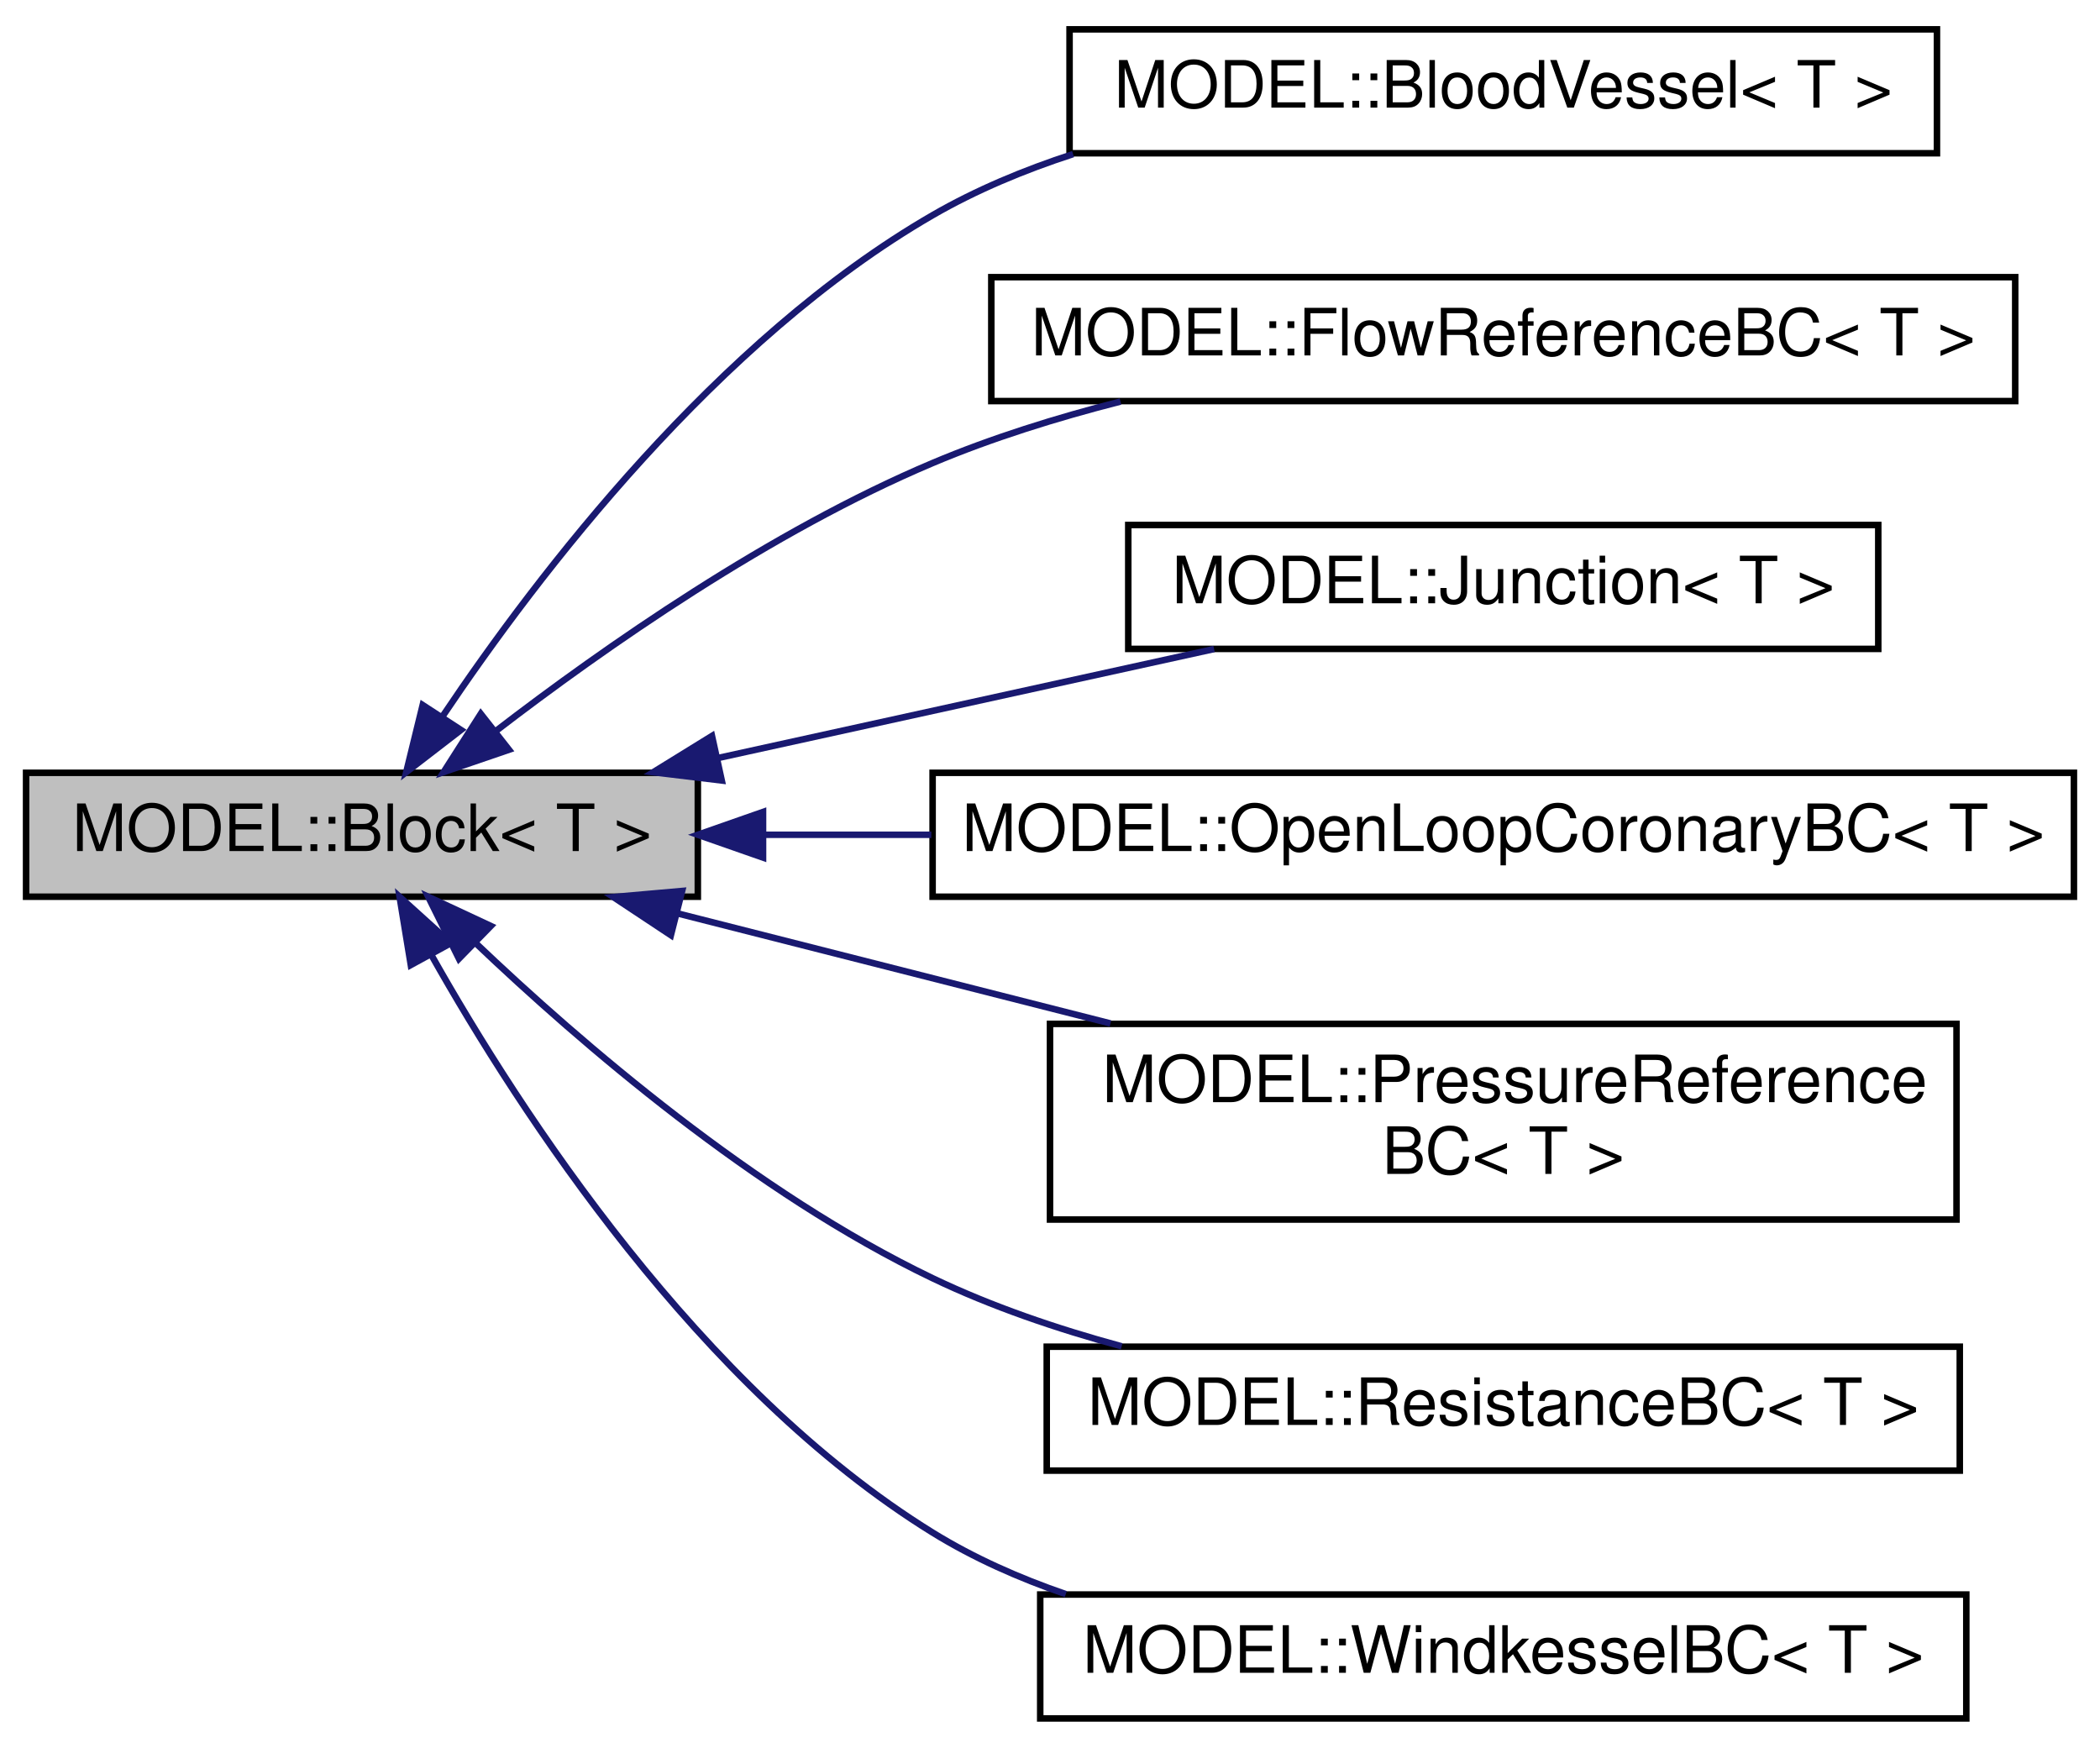
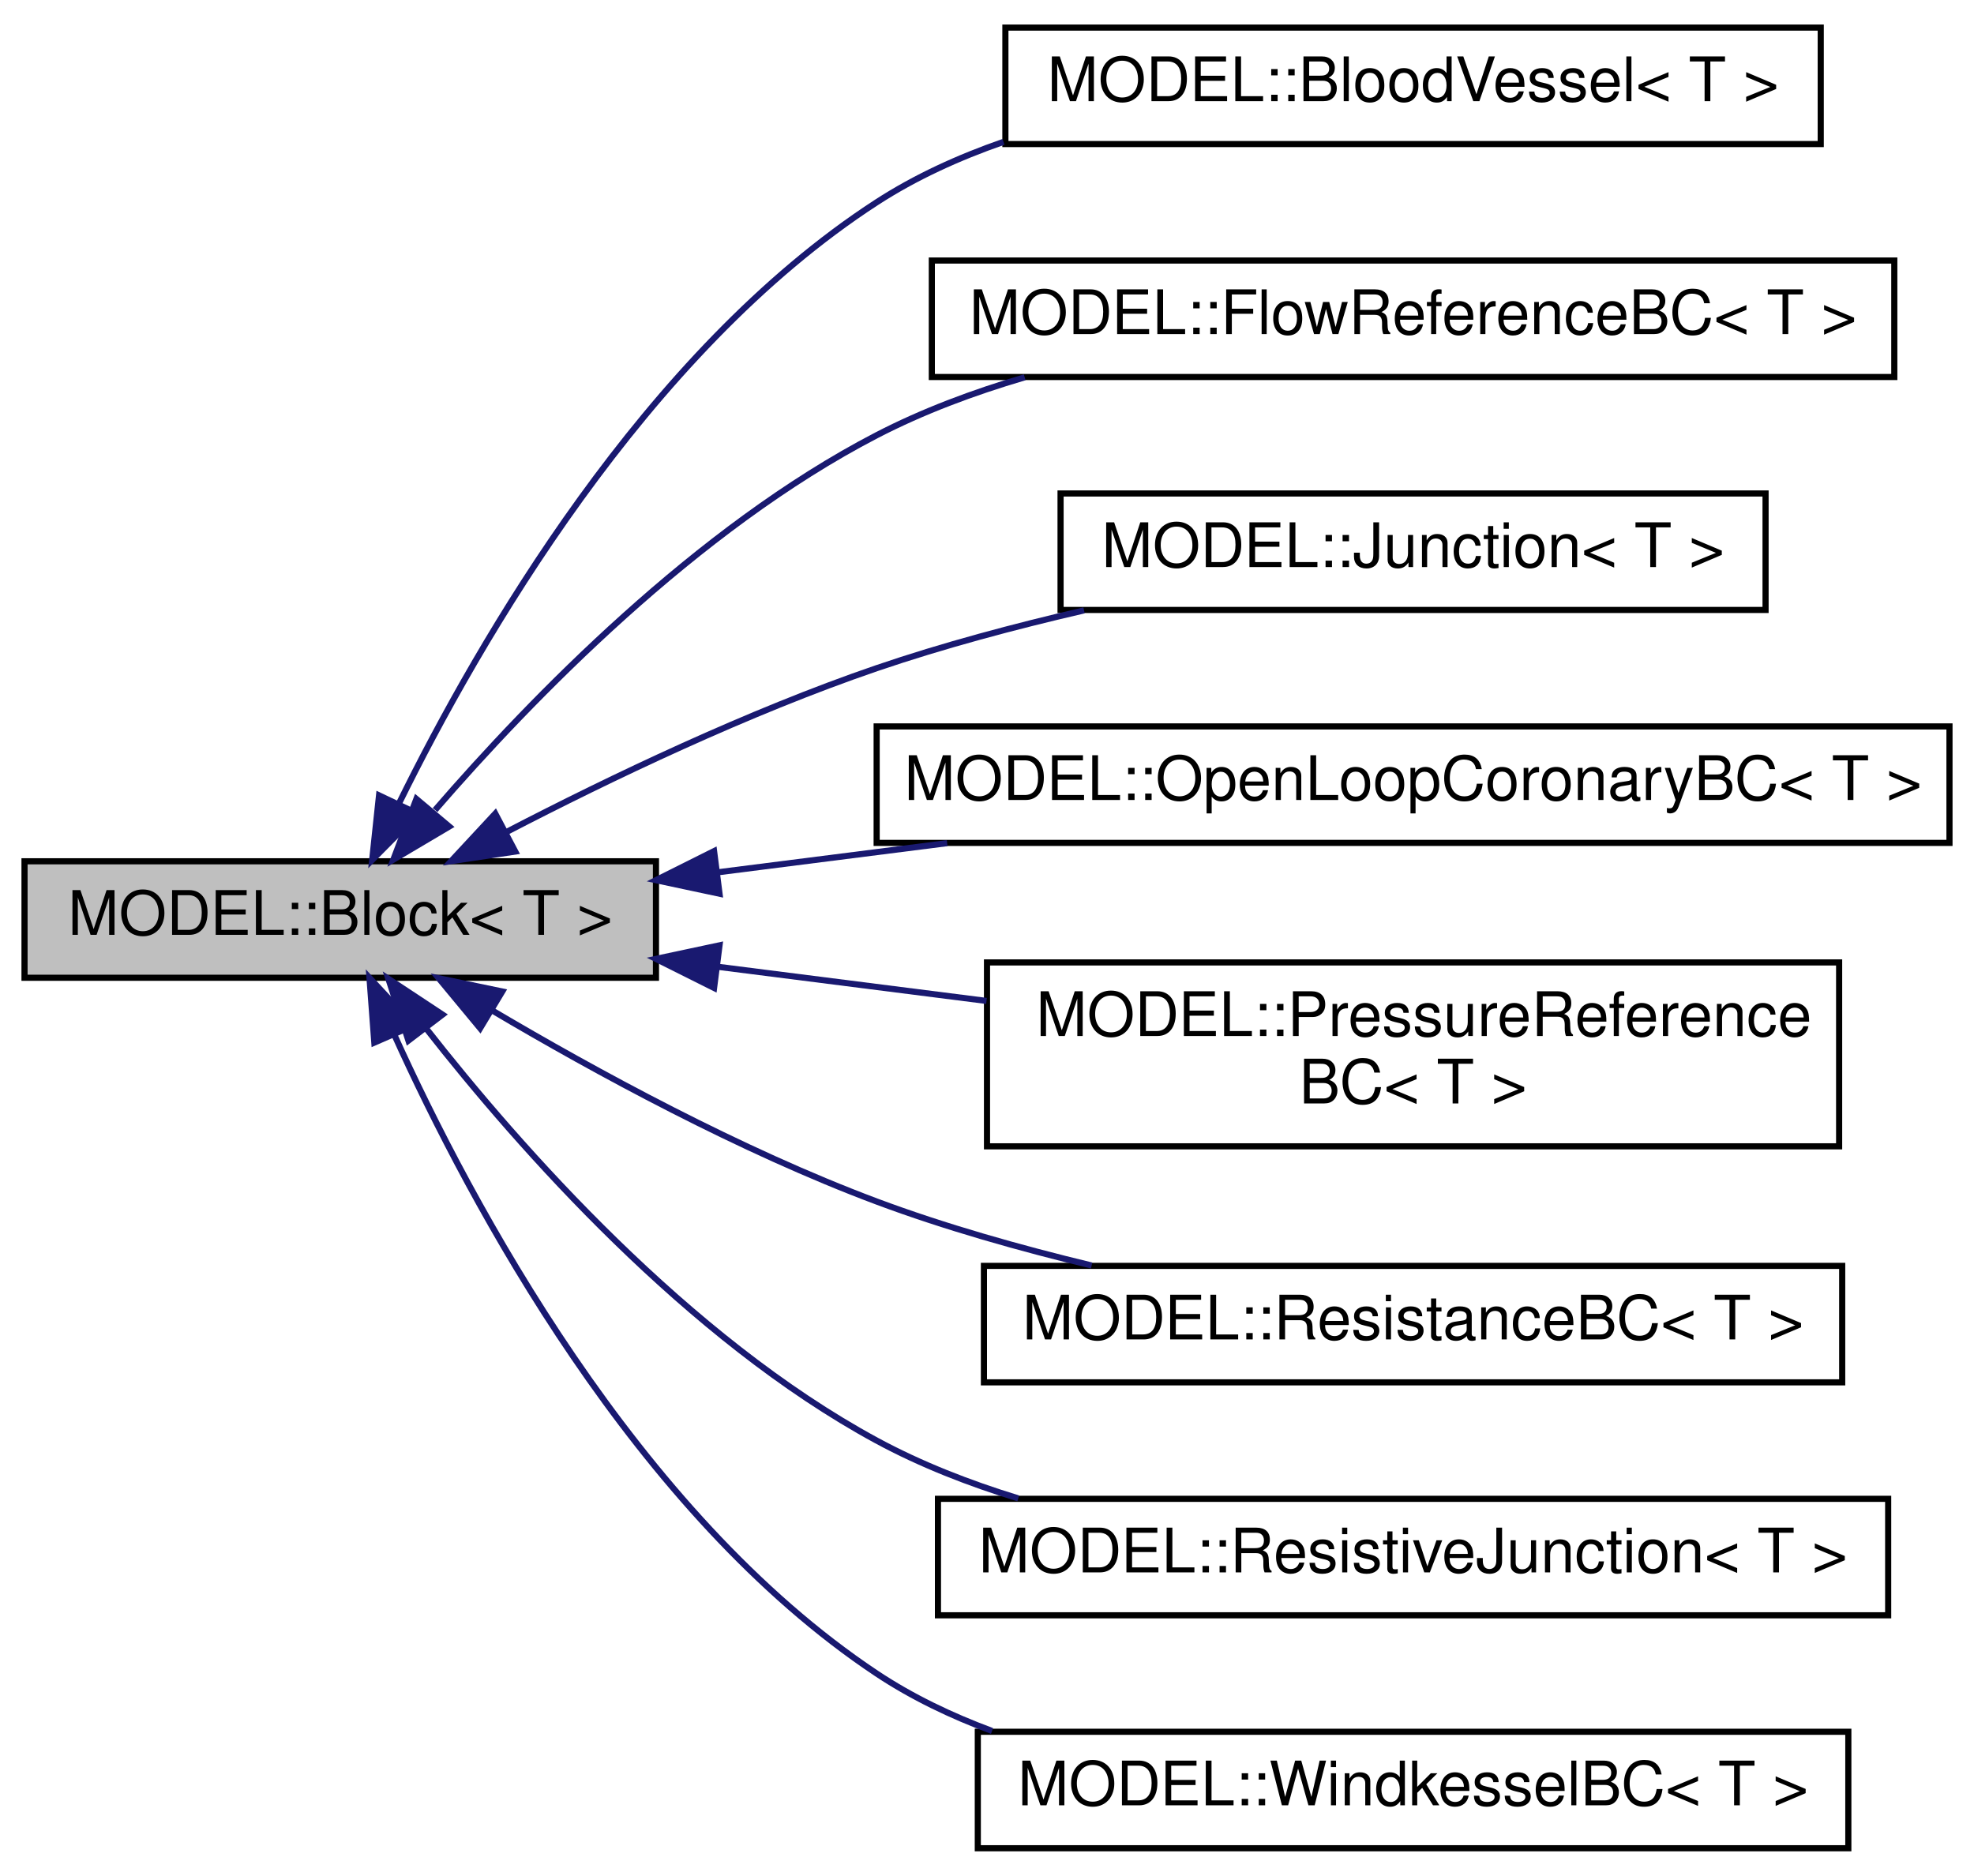
- <svg xmlns="http://www.w3.org/2000/svg" xmlns:xlink="http://www.w3.org/1999/xlink" width="322pt" height="268pt" viewBox="0.00 0.00 322.00 268.00">
-   <g id="graph0" class="graph" transform="scale(1 1) rotate(0) translate(4 264)">
+ <svg xmlns="http://www.w3.org/2000/svg" xmlns:xlink="http://www.w3.org/1999/xlink" width="322pt" height="306pt" viewBox="0.00 0.00 322.00 306.00">
+   <g id="graph0" class="graph" transform="scale(1 1) rotate(0) translate(4 302)">
    <g id="node1" class="node">
      <g id="a_node1">
        <a xlink:title="Base class for 0D model components.">
-           <polygon fill="#bfbfbf" stroke="black" points="0,-126.5 0,-145.5 103,-145.5 103,-126.5 0,-126.5" />
-           <text text-anchor="middle" x="51.5" y="-133.5" font-family="Helvetica,sans-Serif" font-size="10.00">MODEL::Block&lt; T &gt;</text>
+           <polygon fill="#bfbfbf" stroke="black" points="0,-142.5 0,-161.5 103,-161.5 103,-142.5 0,-142.5" />
+           <text text-anchor="middle" x="51.5" y="-149.5" font-family="Helvetica,sans-Serif" font-size="10.00">MODEL::Block&lt; T &gt;</text>
        </a>
      </g>
    </g>
    <g id="node2" class="node">
      <g id="a_node2">
        <a xlink:href="class_m_o_d_e_l_1_1_blood_vessel.html" target="_top" xlink:title="Resistor-capacitor-inductor blood vessel with optional stenosis.">
-           <polygon fill="none" stroke="black" points="160,-240.5 160,-259.5 293,-259.5 293,-240.5 160,-240.5" />
-           <text text-anchor="middle" x="226.5" y="-247.5" font-family="Helvetica,sans-Serif" font-size="10.00">MODEL::BloodVessel&lt; T &gt;</text>
+           <polygon fill="none" stroke="black" points="160,-278.5 160,-297.5 293,-297.5 293,-278.5 160,-278.5" />
+           <text text-anchor="middle" x="226.5" y="-285.5" font-family="Helvetica,sans-Serif" font-size="10.00">MODEL::BloodVessel&lt; T &gt;</text>
        </a>
      </g>
    </g>
    <g id="edge1" class="edge">
-       <path fill="none" stroke="midnightblue" d="M63.92,-154.25C78.56,-176.05 106.03,-211.94 139,-231 145.66,-234.85 153.01,-237.92 160.54,-240.37" />
-       <polygon fill="midnightblue" stroke="midnightblue" points="66.68,-152.07 58.29,-145.6 60.81,-155.89 66.68,-152.07" />
+       <path fill="none" stroke="midnightblue" d="M61.12,-171.01C74.09,-197.36 101.2,-244.49 139,-269 145.32,-273.1 152.39,-276.32 159.69,-278.86" />
+       <polygon fill="midnightblue" stroke="midnightblue" points="64.16,-169.25 56.71,-161.72 57.83,-172.25 64.16,-169.25" />
    </g>
    <g id="node3" class="node">
      <g id="a_node3">
        <a xlink:href="class_m_o_d_e_l_1_1_flow_reference_b_c.html" target="_top" xlink:title="Flow reference boundary condition.">
-           <polygon fill="none" stroke="black" points="148,-202.5 148,-221.5 305,-221.5 305,-202.5 148,-202.5" />
-           <text text-anchor="middle" x="226.5" y="-209.5" font-family="Helvetica,sans-Serif" font-size="10.00">MODEL::FlowReferenceBC&lt; T &gt;</text>
+           <polygon fill="none" stroke="black" points="148,-240.5 148,-259.5 305,-259.5 305,-240.5 148,-240.5" />
+           <text text-anchor="middle" x="226.5" y="-247.5" font-family="Helvetica,sans-Serif" font-size="10.00">MODEL::FlowReferenceBC&lt; T &gt;</text>
        </a>
      </g>
    </g>
    <g id="edge2" class="edge">
-       <path fill="none" stroke="midnightblue" d="M71.97,-151.86C88.76,-164.77 114.17,-182.52 139,-193 148.07,-196.83 158,-199.93 167.81,-202.43" />
-       <polygon fill="midnightblue" stroke="midnightblue" points="74.04,-149.04 64.02,-145.61 69.72,-154.54 74.04,-149.04" />
+       <path fill="none" stroke="midnightblue" d="M66.97,-169.86C82.74,-188.09 109.67,-215.8 139,-231 146.51,-234.89 154.78,-237.99 163.15,-240.45" />
+       <polygon fill="midnightblue" stroke="midnightblue" points="69.28,-167.17 60.16,-161.77 63.92,-171.67 69.28,-167.17" />
    </g>
    <g id="node4" class="node">
      <g id="a_node4">
        <a xlink:href="class_m_o_d_e_l_1_1_junction.html" target="_top" xlink:title="Junction.">
-           <polygon fill="none" stroke="black" points="169,-164.5 169,-183.5 284,-183.5 284,-164.5 169,-164.5" />
-           <text text-anchor="middle" x="226.5" y="-171.5" font-family="Helvetica,sans-Serif" font-size="10.00">MODEL::Junction&lt; T &gt;</text>
+           <polygon fill="none" stroke="black" points="169,-202.5 169,-221.5 284,-221.5 284,-202.5 169,-202.5" />
+           <text text-anchor="middle" x="226.5" y="-209.5" font-family="Helvetica,sans-Serif" font-size="10.00">MODEL::Junction&lt; T &gt;</text>
        </a>
      </g>
    </g>
    <g id="edge3" class="edge">
-       <path fill="none" stroke="midnightblue" d="M106.01,-147.75C130.47,-153.13 159.07,-159.41 182.16,-164.48" />
-       <polygon fill="midnightblue" stroke="midnightblue" points="106.67,-144.32 96.16,-145.59 105.17,-151.15 106.67,-144.32" />
+       <path fill="none" stroke="midnightblue" d="M78.77,-166.36C95.58,-175.08 118.1,-185.85 139,-193 149.77,-196.68 161.54,-199.82 172.83,-202.43" />
+       <polygon fill="midnightblue" stroke="midnightblue" points="80.05,-163.09 69.58,-161.52 76.79,-169.28 80.05,-163.09" />
    </g>
    <g id="node5" class="node">
      <g id="a_node5">
        <a xlink:href="class_m_o_d_e_l_1_1_open_loop_coronary_b_c.html" target="_top" xlink:title="Open loop coronary boundary condition based on .">
-           <polygon fill="none" stroke="black" points="139,-126.5 139,-145.5 314,-145.5 314,-126.5 139,-126.5" />
-           <text text-anchor="middle" x="226.5" y="-133.5" font-family="Helvetica,sans-Serif" font-size="10.00">MODEL::OpenLoopCoronaryBC&lt; T &gt;</text>
+           <polygon fill="none" stroke="black" points="139,-164.5 139,-183.5 314,-183.5 314,-164.5 139,-164.5" />
+           <text text-anchor="middle" x="226.5" y="-171.5" font-family="Helvetica,sans-Serif" font-size="10.00">MODEL::OpenLoopCoronaryBC&lt; T &gt;</text>
        </a>
      </g>
    </g>
    <g id="edge4" class="edge">
-       <path fill="none" stroke="midnightblue" d="M113.28,-136C121.55,-136 130.18,-136 138.8,-136" />
-       <polygon fill="midnightblue" stroke="midnightblue" points="113,-132.5 103,-136 113,-139.5 113,-132.5" />
+       <path fill="none" stroke="midnightblue" d="M112.98,-159.69C125.09,-161.23 137.96,-162.87 150.5,-164.46" />
+       <polygon fill="midnightblue" stroke="midnightblue" points="113.37,-156.21 103,-158.42 112.48,-163.16 113.37,-156.21" />
    </g>
    <g id="node6" class="node">
      <g id="a_node6">
        <a xlink:href="class_m_o_d_e_l_1_1_pressure_reference_b_c.html" target="_top" xlink:title="Pressure reference boundary condition.">
-           <polygon fill="none" stroke="black" points="157,-77 157,-107 296,-107 296,-77 157,-77" />
-           <text text-anchor="start" x="165" y="-95" font-family="Helvetica,sans-Serif" font-size="10.00">MODEL::PressureReference</text>
-           <text text-anchor="middle" x="226.5" y="-84" font-family="Helvetica,sans-Serif" font-size="10.00">BC&lt; T &gt;</text>
+           <polygon fill="none" stroke="black" points="157,-115 157,-145 296,-145 296,-115 157,-115" />
+           <text text-anchor="start" x="165" y="-133" font-family="Helvetica,sans-Serif" font-size="10.00">MODEL::PressureReference</text>
+           <text text-anchor="middle" x="226.5" y="-122" font-family="Helvetica,sans-Serif" font-size="10.00">BC&lt; T &gt;</text>
        </a>
      </g>
    </g>
    <g id="edge5" class="edge">
-       <path fill="none" stroke="midnightblue" d="M99.78,-123.97C120.31,-118.75 144.56,-112.59 166.27,-107.07" />
-       <polygon fill="midnightblue" stroke="midnightblue" points="98.87,-120.6 90.04,-126.45 100.59,-127.38 98.87,-120.6" />
+       <path fill="none" stroke="midnightblue" d="M113.11,-144.29C127.27,-142.49 142.45,-140.56 156.92,-138.72" />
+       <polygon fill="midnightblue" stroke="midnightblue" points="112.48,-140.84 103,-145.58 113.37,-147.79 112.48,-140.84" />
    </g>
    <g id="node7" class="node">
      <g id="a_node7">
        <a xlink:href="class_m_o_d_e_l_1_1_resistance_b_c.html" target="_top" xlink:title="Resistance boundary condition.">
-           <polygon fill="none" stroke="black" points="156.5,-38.5 156.5,-57.5 296.5,-57.5 296.5,-38.5 156.5,-38.5" />
-           <text text-anchor="middle" x="226.5" y="-45.5" font-family="Helvetica,sans-Serif" font-size="10.00">MODEL::ResistanceBC&lt; T &gt;</text>
+           <polygon fill="none" stroke="black" points="156.5,-76.5 156.5,-95.5 296.5,-95.5 296.5,-76.5 156.5,-76.5" />
+           <text text-anchor="middle" x="226.5" y="-83.5" font-family="Helvetica,sans-Serif" font-size="10.00">MODEL::ResistanceBC&lt; T &gt;</text>
        </a>
      </g>
    </g>
    <g id="edge6" class="edge">
-       <path fill="none" stroke="midnightblue" d="M68.82,-119.5C85.17,-103.92 111.76,-81.05 139,-68 148.04,-63.67 158.06,-60.25 167.99,-57.56" />
-       <polygon fill="midnightblue" stroke="midnightblue" points="66.37,-117 61.66,-126.49 71.26,-122.01 66.37,-117" />
+       <path fill="none" stroke="midnightblue" d="M76.23,-137.2C93.18,-127.17 116.82,-114.3 139,-106 150.12,-101.84 162.37,-98.38 174.07,-95.56" />
+       <polygon fill="midnightblue" stroke="midnightblue" points="74.32,-134.26 67.56,-142.42 77.93,-140.26 74.32,-134.26" />
    </g>
    <g id="node8" class="node">
      <g id="a_node8">
+         <a xlink:href="class_m_o_d_e_l_1_1_resistive_junction.html" target="_top" xlink:title="ResistiveJunction.">
+           <polygon fill="none" stroke="black" points="149,-38.5 149,-57.5 304,-57.5 304,-38.5 149,-38.5" />
+           <text text-anchor="middle" x="226.5" y="-45.5" font-family="Helvetica,sans-Serif" font-size="10.00">MODEL::ResistiveJunction&lt; T &gt;</text>
+         </a>
+       </g>
+     </g>
+     <g id="edge7" class="edge">
+       <path fill="none" stroke="midnightblue" d="M65.52,-134.22C80.86,-114.63 108.18,-83.7 139,-67 146.17,-63.12 154.07,-60.03 162.1,-57.57" />
+       <polygon fill="midnightblue" stroke="midnightblue" points="62.62,-132.25 59.35,-142.33 68.19,-136.49 62.62,-132.25" />
+     </g>
+     <g id="node9" class="node">
+       <g id="a_node9">
        <a xlink:href="class_m_o_d_e_l_1_1_windkessel_b_c.html" target="_top" xlink:title="Windkessel RCR boundary condition.">
          <polygon fill="none" stroke="black" points="155.5,-0.5 155.5,-19.5 297.5,-19.5 297.5,-0.5 155.5,-0.5" />
          <text text-anchor="middle" x="226.5" y="-7.5" font-family="Helvetica,sans-Serif" font-size="10.00">MODEL::WindkesselBC&lt; T &gt;</text>
        </a>
      </g>
    </g>
-     <g id="edge7" class="edge">
-       <path fill="none" stroke="midnightblue" d="M62.14,-117.57C75.83,-93.28 103.28,-51.08 139,-29 145.28,-25.12 152.24,-22.03 159.42,-19.56" />
-       <polygon fill="midnightblue" stroke="midnightblue" points="58.99,-116.03 57.27,-126.49 65.13,-119.38 58.99,-116.03" />
+     <g id="edge8" class="edge">
+       <path fill="none" stroke="midnightblue" d="M60.32,-133.2C72.74,-105.76 99.68,-55.16 139,-29 144.76,-25.17 151.17,-22.1 157.82,-19.63" />
+       <polygon fill="midnightblue" stroke="midnightblue" points="57.06,-131.92 56.27,-142.49 63.47,-134.72 57.06,-131.92" />
    </g>
  </g>
</svg>
